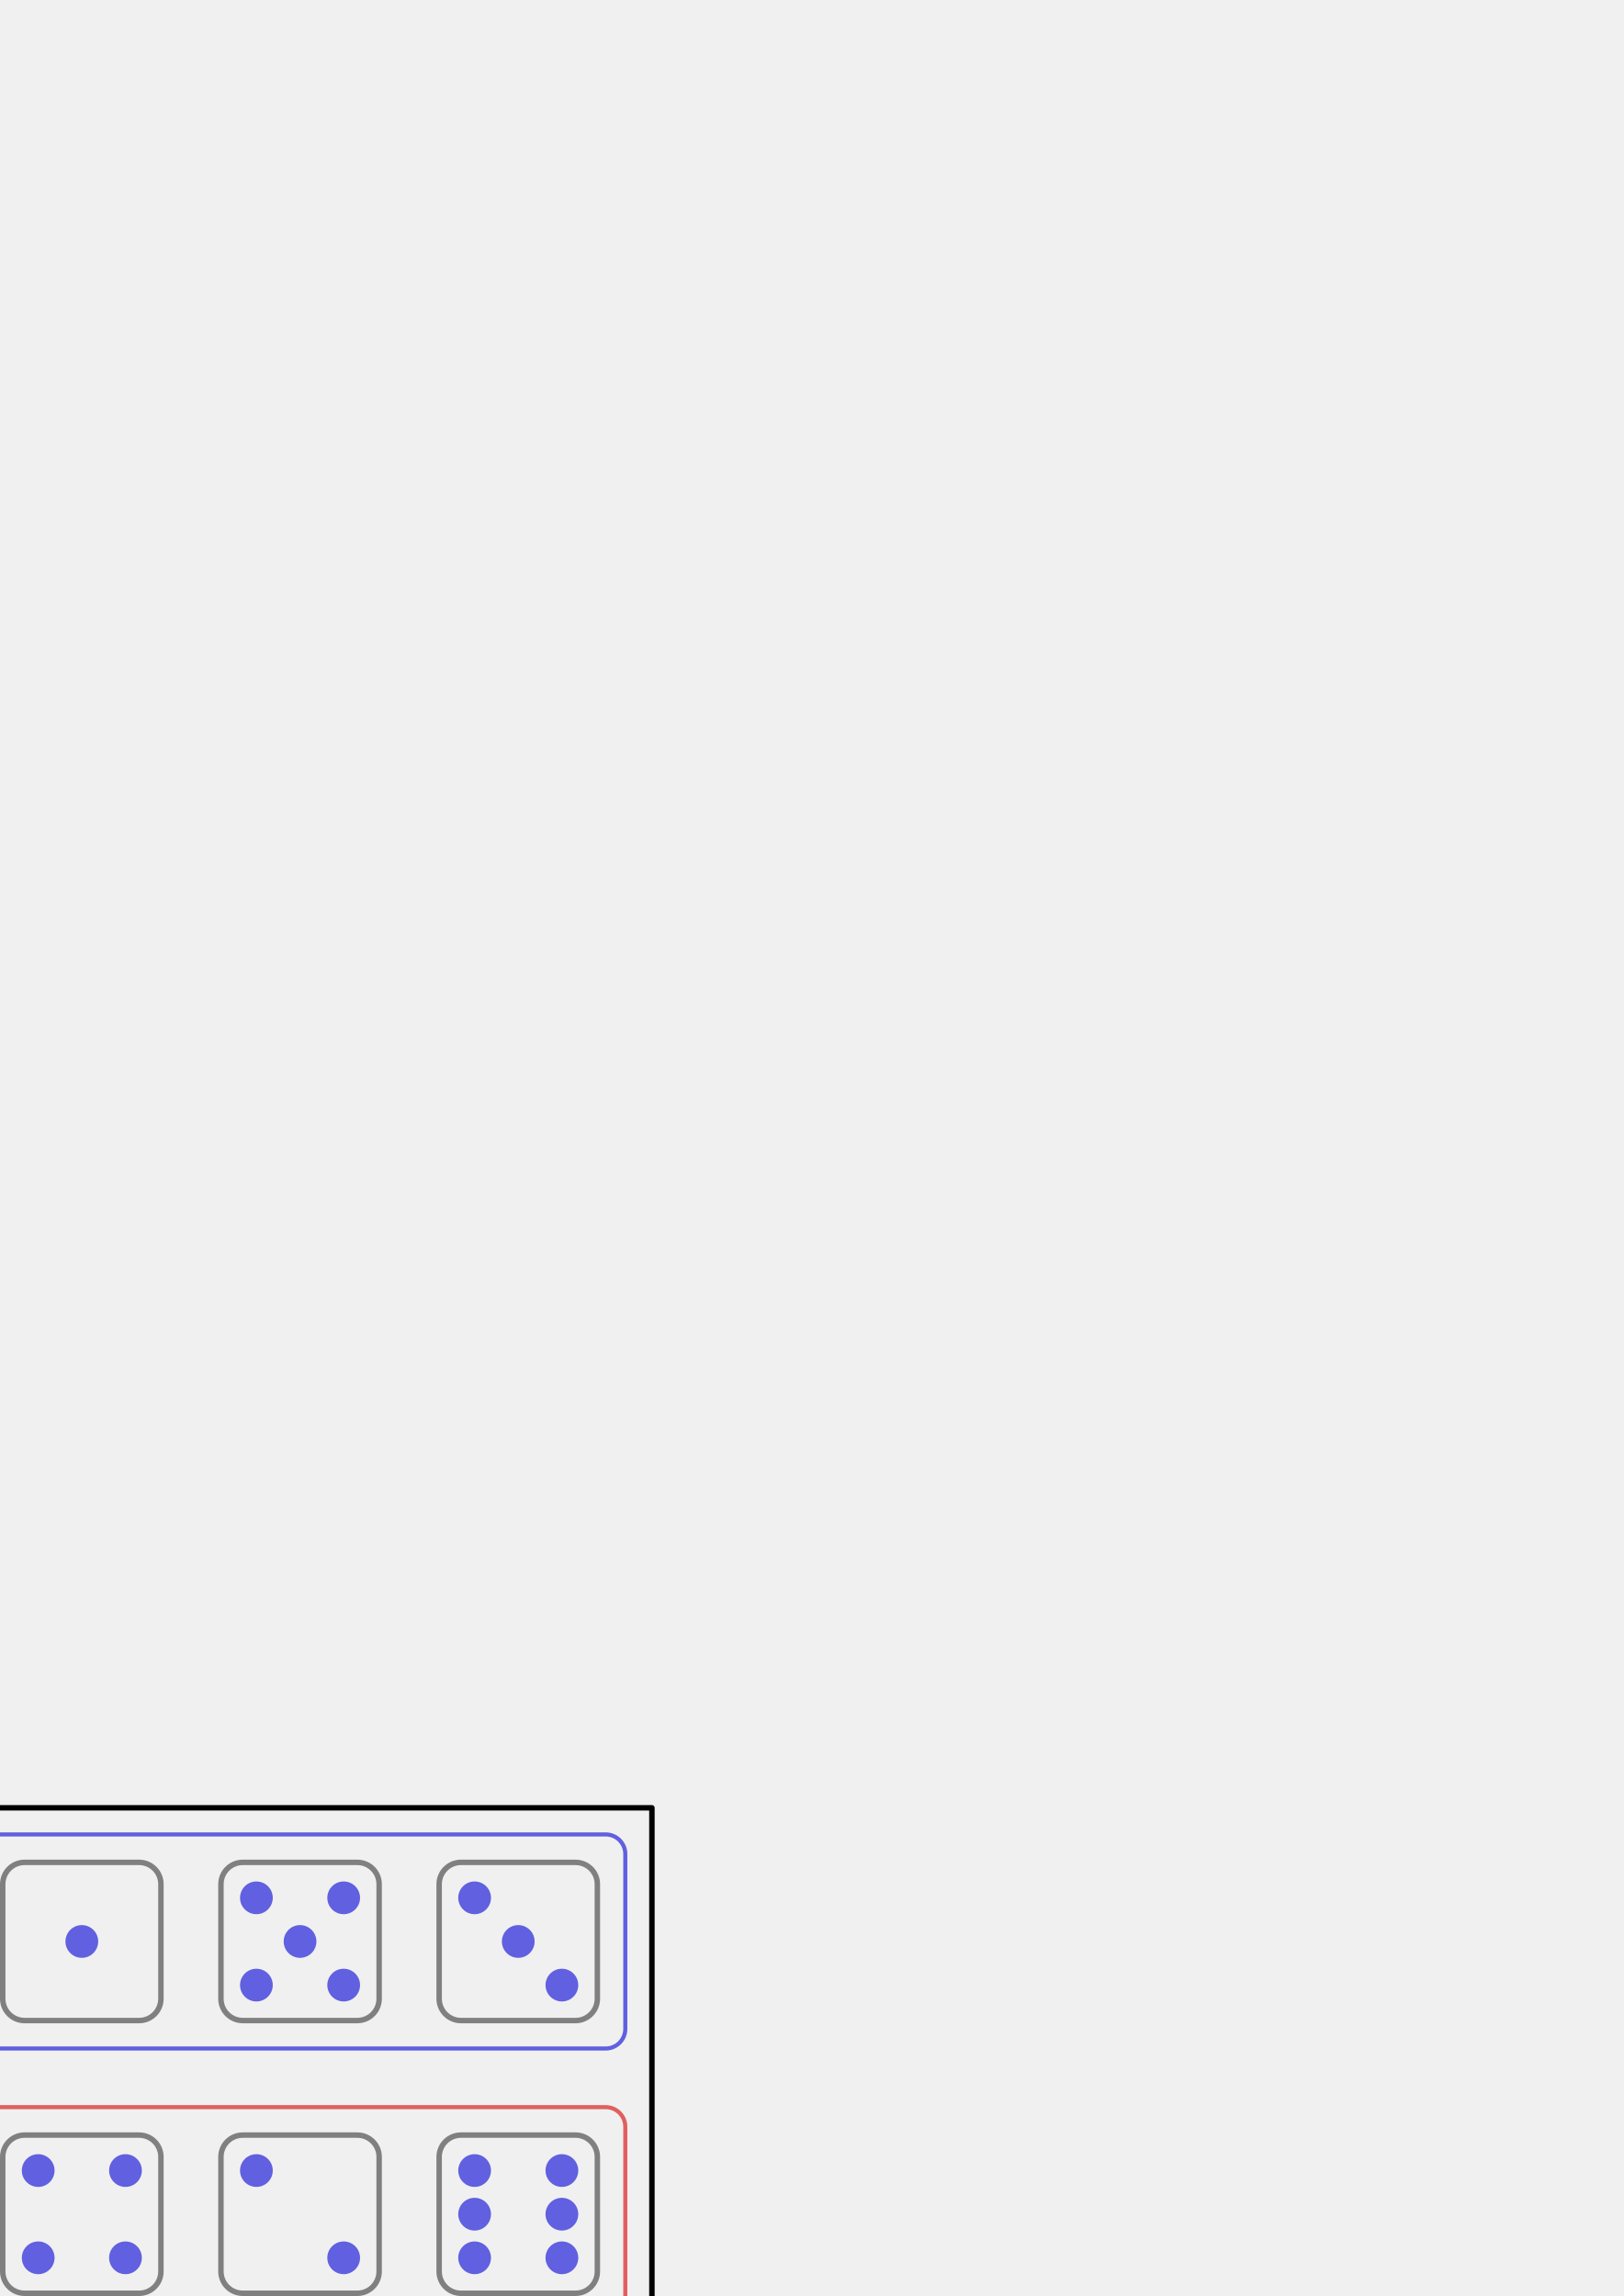
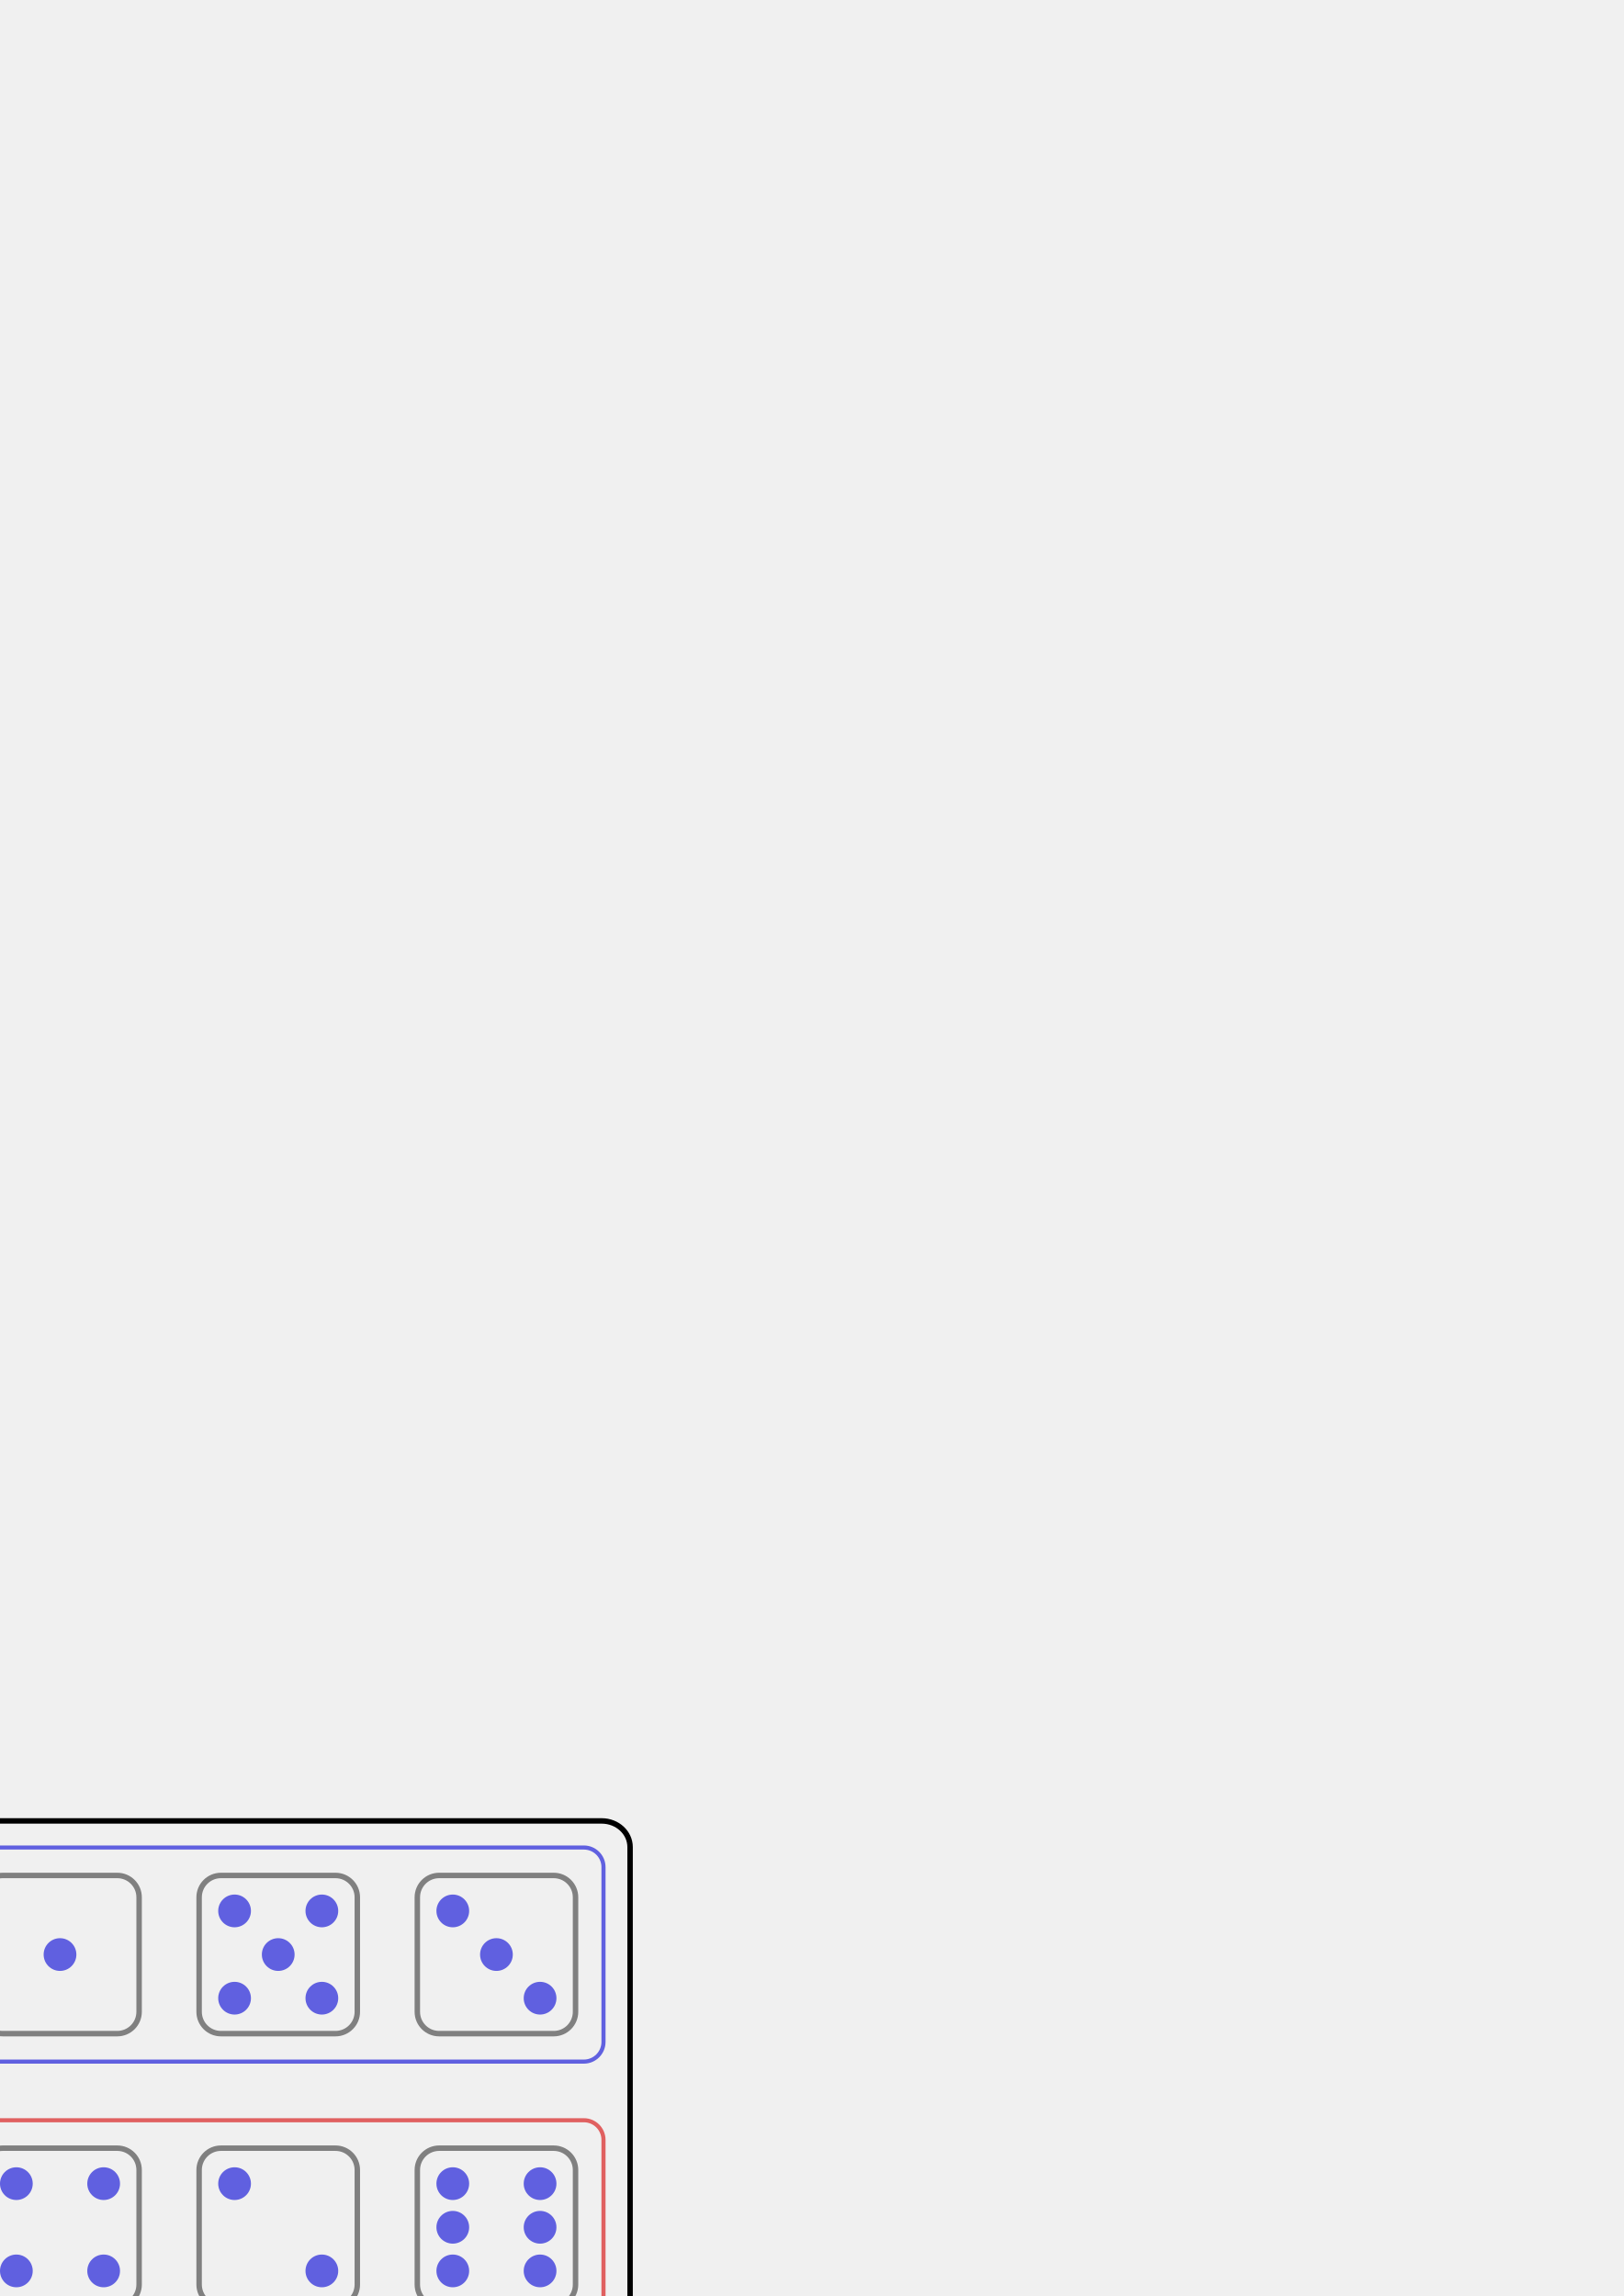
<svg xmlns="http://www.w3.org/2000/svg" width="744.094" height="1052.362" id="svg3267">
  <defs id="defs3269" />
  <g id="layer1">
-     <rect style="opacity:1;fill:#ffffff;fill-opacity:0;fill-rule:nonzero;stroke:#000000;stroke-width:2.5;stroke-linecap:round;stroke-linejoin:round;stroke-miterlimit:4;stroke-dasharray:none;stroke-dashoffset:0;stroke-opacity:1" id="rect2210" width="322.5" height="247.5" x="-23.75" y="828.612" />
-     <rect style="fill:#ffffff;fill-opacity:0;fill-rule:nonzero;stroke:#e06060;stroke-width:1.875;stroke-linecap:round;stroke-linejoin:round;stroke-miterlimit:4;stroke-dasharray:none;stroke-dashoffset:0;stroke-opacity:1" id="rect3729" width="98.125" height="298.125" x="965.8" y="-286.562" ry="9" transform="matrix(0,1,-1,0,0,0)" />
-     <rect style="fill:#ffffff;fill-opacity:0;fill-rule:nonzero;stroke:#6060e0;stroke-width:1.875;stroke-linecap:round;stroke-linejoin:round;stroke-miterlimit:4;stroke-dasharray:none;stroke-dashoffset:0;stroke-opacity:1" id="rect3739" width="98.125" height="298.125" x="840.8" y="-286.562" ry="9" transform="matrix(0,1,-1,0,0,0)" />
-     <rect style="fill:#ffffff;fill-opacity:0;fill-rule:nonzero;stroke:#808080;stroke-width:2.5;stroke-linecap:round;stroke-linejoin:round;stroke-miterlimit:4;stroke-dasharray:none;stroke-dashoffset:0;stroke-opacity:1" id="rect3275" width="72.5" height="72.5" x="1.25" y="978.612" ry="10" />
-     <path style="fill:#6060e0;fill-opacity:1;fill-rule:nonzero;stroke:#000000;stroke-width:0;stroke-linecap:round;stroke-linejoin:round;stroke-miterlimit:4;stroke-dasharray:none;stroke-dashoffset:0;stroke-opacity:1" id="path3280" d="M 125 912.862 A 16 11.5 0 1 1  93,912.862 A 16 11.5 0 1 1  125 912.862 z" transform="matrix(0.46875,0,0,0.652174,-33.59375,439.5172)" />
-     <path style="fill:#6060e0;fill-opacity:1;fill-rule:nonzero;stroke:#000000;stroke-width:0;stroke-linecap:round;stroke-linejoin:round;stroke-miterlimit:4;stroke-dasharray:none;stroke-dashoffset:0;stroke-opacity:1" id="path3284" d="M 125 912.862 A 16 11.5 0 1 1  93,912.862 A 16 11.5 0 1 1  125 912.862 z" transform="matrix(0.46875,0,0,0.652174,-33.59375,399.5172)" />
-     <path style="fill:#6060e0;fill-opacity:1;fill-rule:nonzero;stroke:#000000;stroke-width:0;stroke-linecap:round;stroke-linejoin:round;stroke-miterlimit:4;stroke-dasharray:none;stroke-dashoffset:0;stroke-opacity:1" id="path3302" d="M 125 912.862 A 16 11.5 0 1 1  93,912.862 A 16 11.5 0 1 1  125 912.862 z" transform="matrix(0.46875,0,0,0.652174,6.40625,439.5172)" />
-     <path style="fill:#6060e0;fill-opacity:1;fill-rule:nonzero;stroke:#000000;stroke-width:0;stroke-linecap:round;stroke-linejoin:round;stroke-miterlimit:4;stroke-dasharray:none;stroke-dashoffset:0;stroke-opacity:1" id="path3306" d="M 125 912.862 A 16 11.5 0 1 1  93,912.862 A 16 11.5 0 1 1  125 912.862 z" transform="matrix(0.46875,0,0,0.652174,6.40625,399.5172)" />
-     <rect style="fill:#ffffff;fill-opacity:0;fill-rule:nonzero;stroke:#808080;stroke-width:2.5;stroke-linecap:round;stroke-linejoin:round;stroke-miterlimit:4;stroke-dasharray:none;stroke-dashoffset:0;stroke-opacity:1" id="rect3364" width="72.5" height="72.5" x="201.25" y="978.612" ry="10" />
-     <path style="fill:#6060e0;fill-opacity:1;fill-rule:nonzero;stroke:#000000;stroke-width:0;stroke-linecap:round;stroke-linejoin:round;stroke-miterlimit:4;stroke-dasharray:none;stroke-dashoffset:0;stroke-opacity:1" id="path3366" d="M 125 912.862 A 16 11.5 0 1 1  93,912.862 A 16 11.5 0 1 1  125 912.862 z" transform="matrix(0.46875,0,0,0.652174,166.4062,439.5172)" />
-     <path style="fill:#6060e0;fill-opacity:1;fill-rule:nonzero;stroke:#000000;stroke-width:0;stroke-linecap:round;stroke-linejoin:round;stroke-miterlimit:4;stroke-dasharray:none;stroke-dashoffset:0;stroke-opacity:1" id="path3368" d="M 125 912.862 A 16 11.5 0 1 1  93,912.862 A 16 11.5 0 1 1  125 912.862 z" transform="matrix(0.46875,0,0,0.652174,166.4062,419.5172)" />
-     <path style="fill:#6060e0;fill-opacity:1;fill-rule:nonzero;stroke:#000000;stroke-width:0;stroke-linecap:round;stroke-linejoin:round;stroke-miterlimit:4;stroke-dasharray:none;stroke-dashoffset:0;stroke-opacity:1" id="path3370" d="M 125 912.862 A 16 11.5 0 1 1  93,912.862 A 16 11.5 0 1 1  125 912.862 z" transform="matrix(0.46875,0,0,0.652174,166.4062,399.5172)" />
-     <path style="fill:#6060e0;fill-opacity:1;fill-rule:nonzero;stroke:#000000;stroke-width:0;stroke-linecap:round;stroke-linejoin:round;stroke-miterlimit:4;stroke-dasharray:none;stroke-dashoffset:0;stroke-opacity:1" id="path3378" d="M 125 912.862 A 16 11.5 0 1 1  93,912.862 A 16 11.5 0 1 1  125 912.862 z" transform="matrix(0.46875,0,0,0.652174,206.4062,439.5172)" />
-     <path style="fill:#6060e0;fill-opacity:1;fill-rule:nonzero;stroke:#000000;stroke-width:0;stroke-linecap:round;stroke-linejoin:round;stroke-miterlimit:4;stroke-dasharray:none;stroke-dashoffset:0;stroke-opacity:1" id="path3380" d="M 125 912.862 A 16 11.5 0 1 1  93,912.862 A 16 11.5 0 1 1  125 912.862 z" transform="matrix(0.46875,0,0,0.652174,206.4062,419.5172)" />
-     <path style="fill:#6060e0;fill-opacity:1;fill-rule:nonzero;stroke:#000000;stroke-width:0;stroke-linecap:round;stroke-linejoin:round;stroke-miterlimit:4;stroke-dasharray:none;stroke-dashoffset:0;stroke-opacity:1" id="path3382" d="M 125 912.862 A 16 11.5 0 1 1  93,912.862 A 16 11.5 0 1 1  125 912.862 z" transform="matrix(0.46875,0,0,0.652174,206.4062,399.5172)" />
-     <rect style="fill:#ffffff;fill-opacity:0;fill-rule:nonzero;stroke:#808080;stroke-width:2.5;stroke-linecap:round;stroke-linejoin:round;stroke-miterlimit:4;stroke-dasharray:none;stroke-dashoffset:0;stroke-opacity:1" id="rect3408" width="72.5" height="72.5" x="1.25" y="853.612" ry="10" />
-     <path style="fill:#6060e0;fill-opacity:1;fill-rule:nonzero;stroke:#000000;stroke-width:0;stroke-linecap:round;stroke-linejoin:round;stroke-miterlimit:4;stroke-dasharray:none;stroke-dashoffset:0;stroke-opacity:1" id="path3418" d="M 125 912.862 A 16 11.5 0 1 1  93,912.862 A 16 11.5 0 1 1  125 912.862 z" transform="matrix(0.46875,0,0,0.652174,-13.59378,294.5172)" />
-     <rect style="fill:#ffffff;fill-opacity:0;fill-rule:nonzero;stroke:#808080;stroke-width:2.5;stroke-linecap:round;stroke-linejoin:round;stroke-miterlimit:4;stroke-dasharray:none;stroke-dashoffset:0;stroke-opacity:1" id="rect3430" width="72.5" height="72.5" x="201.25" y="853.612" ry="10" />
-     <rect style="fill:#ffffff;fill-opacity:0;fill-rule:nonzero;stroke:#808080;stroke-width:2.5;stroke-linecap:round;stroke-linejoin:round;stroke-miterlimit:4;stroke-dasharray:none;stroke-dashoffset:0;stroke-opacity:1" id="rect3342" width="72.5" height="72.5" x="101.25" y="-926.112" ry="10" transform="scale(1,-1)" />
-     <path style="fill:#6060e0;fill-opacity:1;fill-rule:nonzero;stroke:#000000;stroke-width:0;stroke-linecap:round;stroke-linejoin:round;stroke-miterlimit:4;stroke-dasharray:none;stroke-dashoffset:0;stroke-opacity:1" id="path3344" d="M 125 912.862 A 16 11.5 0 1 1  93,912.862 A 16 11.5 0 1 1  125 912.862 z" transform="matrix(0.46875,0,0,-0.652174,66.40622,1465.207)" />
-     <path style="fill:#6060e0;fill-opacity:1;fill-rule:nonzero;stroke:#000000;stroke-width:0;stroke-linecap:round;stroke-linejoin:round;stroke-miterlimit:4;stroke-dasharray:none;stroke-dashoffset:0;stroke-opacity:1" id="path3348" d="M 125 912.862 A 16 11.5 0 1 1  93,912.862 A 16 11.5 0 1 1  125 912.862 z" transform="matrix(0.46875,0,0,-0.652174,66.40622,1505.207)" />
-     <path style="fill:#6060e0;fill-opacity:1;fill-rule:nonzero;stroke:#000000;stroke-width:0;stroke-linecap:round;stroke-linejoin:round;stroke-miterlimit:4;stroke-dasharray:none;stroke-dashoffset:0;stroke-opacity:1" id="path3352" d="M 125 912.862 A 16 11.5 0 1 1  93,912.862 A 16 11.5 0 1 1  125 912.862 z" transform="matrix(0.46875,0,0,-0.652174,86.40622,1485.207)" />
-     <path style="fill:#6060e0;fill-opacity:1;fill-rule:nonzero;stroke:#000000;stroke-width:0;stroke-linecap:round;stroke-linejoin:round;stroke-miterlimit:4;stroke-dasharray:none;stroke-dashoffset:0;stroke-opacity:1" id="path3356" d="M 125 912.862 A 16 11.5 0 1 1  93,912.862 A 16 11.5 0 1 1  125 912.862 z" transform="matrix(0.46875,0,0,-0.652174,106.4062,1465.207)" />
-     <path style="fill:#6060e0;fill-opacity:1;fill-rule:nonzero;stroke:#000000;stroke-width:0;stroke-linecap:round;stroke-linejoin:round;stroke-miterlimit:4;stroke-dasharray:none;stroke-dashoffset:0;stroke-opacity:1" id="path3360" d="M 125 912.862 A 16 11.5 0 1 1  93,912.862 A 16 11.5 0 1 1  125 912.862 z" transform="matrix(0.46875,0,0,-0.652174,106.4062,1505.207)" />
-     <g id="g4268" transform="matrix(1,0,0,-1,0,2029.724)">
+     <rect style="opacity:1;fill:#ffffff;fill-opacity:0;fill-rule:nonzero;stroke:#000000;stroke-width:2.5;stroke-linecap:round;stroke-linejoin:round;stroke-miterlimit:4;stroke-dasharray:none;stroke-dashoffset:0;stroke-opacity:1" id="rect2210" width="322.5" height="247.5" x="-33.75" y="834.612" ry="12" rx="13" />
+     <rect style="fill:#ffffff;fill-opacity:0;fill-rule:nonzero;stroke:#e06060;stroke-width:1.875;stroke-linecap:round;stroke-linejoin:round;stroke-miterlimit:4;stroke-dasharray:none;stroke-dashoffset:0;stroke-opacity:1" id="rect3729" width="98.125" height="298.125" x="971.8" y="-276.562" ry="9" transform="matrix(0,1,-1,0,0,0)" />
+     <rect style="fill:#ffffff;fill-opacity:0;fill-rule:nonzero;stroke:#6060e0;stroke-width:1.875;stroke-linecap:round;stroke-linejoin:round;stroke-miterlimit:4;stroke-dasharray:none;stroke-dashoffset:0;stroke-opacity:1" id="rect3739" width="98.125" height="298.125" x="846.8" y="-276.562" ry="9" transform="matrix(0,1,-1,0,0,0)" />
+     <rect style="fill:#ffffff;fill-opacity:0;fill-rule:nonzero;stroke:#808080;stroke-width:2.5;stroke-linecap:round;stroke-linejoin:round;stroke-miterlimit:4;stroke-dasharray:none;stroke-dashoffset:0;stroke-opacity:1" id="rect3275" width="72.5" height="72.5" x="-8.75" y="984.612" ry="10" />
+     <path style="fill:#6060e0;fill-opacity:1;fill-rule:nonzero;stroke:#000000;stroke-width:0;stroke-linecap:round;stroke-linejoin:round;stroke-miterlimit:4;stroke-dasharray:none;stroke-dashoffset:0;stroke-opacity:1" id="path3280" d="M 125 912.862 A 16 11.5 0 1 1  93,912.862 A 16 11.5 0 1 1  125 912.862 z" transform="matrix(0.46875,0,0,0.652174,-43.59375,445.5172)" />
+     <path style="fill:#6060e0;fill-opacity:1;fill-rule:nonzero;stroke:#000000;stroke-width:0;stroke-linecap:round;stroke-linejoin:round;stroke-miterlimit:4;stroke-dasharray:none;stroke-dashoffset:0;stroke-opacity:1" id="path3284" d="M 125 912.862 A 16 11.5 0 1 1  93,912.862 A 16 11.5 0 1 1  125 912.862 z" transform="matrix(0.46875,0,0,0.652174,-43.59375,405.5172)" />
+     <path style="fill:#6060e0;fill-opacity:1;fill-rule:nonzero;stroke:#000000;stroke-width:0;stroke-linecap:round;stroke-linejoin:round;stroke-miterlimit:4;stroke-dasharray:none;stroke-dashoffset:0;stroke-opacity:1" id="path3302" d="M 125 912.862 A 16 11.5 0 1 1  93,912.862 A 16 11.5 0 1 1  125 912.862 z" transform="matrix(0.46875,0,0,0.652174,-3.59375,445.5172)" />
+     <path style="fill:#6060e0;fill-opacity:1;fill-rule:nonzero;stroke:#000000;stroke-width:0;stroke-linecap:round;stroke-linejoin:round;stroke-miterlimit:4;stroke-dasharray:none;stroke-dashoffset:0;stroke-opacity:1" id="path3306" d="M 125 912.862 A 16 11.5 0 1 1  93,912.862 A 16 11.5 0 1 1  125 912.862 z" transform="matrix(0.46875,0,0,0.652174,-3.59375,405.5172)" />
+     <rect style="fill:#ffffff;fill-opacity:0;fill-rule:nonzero;stroke:#808080;stroke-width:2.5;stroke-linecap:round;stroke-linejoin:round;stroke-miterlimit:4;stroke-dasharray:none;stroke-dashoffset:0;stroke-opacity:1" id="rect3364" width="72.5" height="72.5" x="191.25" y="984.612" ry="10" />
+     <path style="fill:#6060e0;fill-opacity:1;fill-rule:nonzero;stroke:#000000;stroke-width:0;stroke-linecap:round;stroke-linejoin:round;stroke-miterlimit:4;stroke-dasharray:none;stroke-dashoffset:0;stroke-opacity:1" id="path3366" d="M 125 912.862 A 16 11.5 0 1 1  93,912.862 A 16 11.5 0 1 1  125 912.862 z" transform="matrix(0.46875,0,0,0.652174,156.4062,445.5172)" />
+     <path style="fill:#6060e0;fill-opacity:1;fill-rule:nonzero;stroke:#000000;stroke-width:0;stroke-linecap:round;stroke-linejoin:round;stroke-miterlimit:4;stroke-dasharray:none;stroke-dashoffset:0;stroke-opacity:1" id="path3368" d="M 125 912.862 A 16 11.5 0 1 1  93,912.862 A 16 11.5 0 1 1  125 912.862 z" transform="matrix(0.46875,0,0,0.652174,156.4062,425.5172)" />
+     <path style="fill:#6060e0;fill-opacity:1;fill-rule:nonzero;stroke:#000000;stroke-width:0;stroke-linecap:round;stroke-linejoin:round;stroke-miterlimit:4;stroke-dasharray:none;stroke-dashoffset:0;stroke-opacity:1" id="path3370" d="M 125 912.862 A 16 11.5 0 1 1  93,912.862 A 16 11.5 0 1 1  125 912.862 z" transform="matrix(0.46875,0,0,0.652174,156.4062,405.5172)" />
+     <path style="fill:#6060e0;fill-opacity:1;fill-rule:nonzero;stroke:#000000;stroke-width:0;stroke-linecap:round;stroke-linejoin:round;stroke-miterlimit:4;stroke-dasharray:none;stroke-dashoffset:0;stroke-opacity:1" id="path3378" d="M 125 912.862 A 16 11.5 0 1 1  93,912.862 A 16 11.5 0 1 1  125 912.862 z" transform="matrix(0.46875,0,0,0.652174,196.4062,445.5172)" />
+     <path style="fill:#6060e0;fill-opacity:1;fill-rule:nonzero;stroke:#000000;stroke-width:0;stroke-linecap:round;stroke-linejoin:round;stroke-miterlimit:4;stroke-dasharray:none;stroke-dashoffset:0;stroke-opacity:1" id="path3380" d="M 125 912.862 A 16 11.5 0 1 1  93,912.862 A 16 11.5 0 1 1  125 912.862 z" transform="matrix(0.46875,0,0,0.652174,196.4062,425.5172)" />
+     <path style="fill:#6060e0;fill-opacity:1;fill-rule:nonzero;stroke:#000000;stroke-width:0;stroke-linecap:round;stroke-linejoin:round;stroke-miterlimit:4;stroke-dasharray:none;stroke-dashoffset:0;stroke-opacity:1" id="path3382" d="M 125 912.862 A 16 11.5 0 1 1  93,912.862 A 16 11.5 0 1 1  125 912.862 z" transform="matrix(0.46875,0,0,0.652174,196.4062,405.5172)" />
+     <rect style="fill:#ffffff;fill-opacity:0;fill-rule:nonzero;stroke:#808080;stroke-width:2.5;stroke-linecap:round;stroke-linejoin:round;stroke-miterlimit:4;stroke-dasharray:none;stroke-dashoffset:0;stroke-opacity:1" id="rect3408" width="72.5" height="72.5" x="-8.75" y="859.612" ry="10" />
+     <path style="fill:#6060e0;fill-opacity:1;fill-rule:nonzero;stroke:#000000;stroke-width:0;stroke-linecap:round;stroke-linejoin:round;stroke-miterlimit:4;stroke-dasharray:none;stroke-dashoffset:0;stroke-opacity:1" id="path3418" d="M 125 912.862 A 16 11.5 0 1 1  93,912.862 A 16 11.5 0 1 1  125 912.862 z" transform="matrix(0.46875,0,0,0.652174,-23.59378,300.5172)" />
+     <rect style="fill:#ffffff;fill-opacity:0;fill-rule:nonzero;stroke:#808080;stroke-width:2.5;stroke-linecap:round;stroke-linejoin:round;stroke-miterlimit:4;stroke-dasharray:none;stroke-dashoffset:0;stroke-opacity:1" id="rect3430" width="72.5" height="72.5" x="191.25" y="859.612" ry="10" />
+     <rect style="fill:#ffffff;fill-opacity:0;fill-rule:nonzero;stroke:#808080;stroke-width:2.5;stroke-linecap:round;stroke-linejoin:round;stroke-miterlimit:4;stroke-dasharray:none;stroke-dashoffset:0;stroke-opacity:1" id="rect3342" width="72.5" height="72.5" x="91.25" y="-932.112" ry="10" transform="scale(1,-1)" />
+     <path style="fill:#6060e0;fill-opacity:1;fill-rule:nonzero;stroke:#000000;stroke-width:0;stroke-linecap:round;stroke-linejoin:round;stroke-miterlimit:4;stroke-dasharray:none;stroke-dashoffset:0;stroke-opacity:1" id="path3344" d="M 125 912.862 A 16 11.5 0 1 1  93,912.862 A 16 11.5 0 1 1  125 912.862 z" transform="matrix(0.46875,0,0,-0.652174,56.40622,1471.207)" />
+     <path style="fill:#6060e0;fill-opacity:1;fill-rule:nonzero;stroke:#000000;stroke-width:0;stroke-linecap:round;stroke-linejoin:round;stroke-miterlimit:4;stroke-dasharray:none;stroke-dashoffset:0;stroke-opacity:1" id="path3348" d="M 125 912.862 A 16 11.5 0 1 1  93,912.862 A 16 11.5 0 1 1  125 912.862 z" transform="matrix(0.46875,0,0,-0.652174,56.40622,1511.207)" />
+     <path style="fill:#6060e0;fill-opacity:1;fill-rule:nonzero;stroke:#000000;stroke-width:0;stroke-linecap:round;stroke-linejoin:round;stroke-miterlimit:4;stroke-dasharray:none;stroke-dashoffset:0;stroke-opacity:1" id="path3352" d="M 125 912.862 A 16 11.5 0 1 1  93,912.862 A 16 11.5 0 1 1  125 912.862 z" transform="matrix(0.46875,0,0,-0.652174,76.40622,1491.207)" />
+     <path style="fill:#6060e0;fill-opacity:1;fill-rule:nonzero;stroke:#000000;stroke-width:0;stroke-linecap:round;stroke-linejoin:round;stroke-miterlimit:4;stroke-dasharray:none;stroke-dashoffset:0;stroke-opacity:1" id="path3356" d="M 125 912.862 A 16 11.5 0 1 1  93,912.862 A 16 11.5 0 1 1  125 912.862 z" transform="matrix(0.46875,0,0,-0.652174,96.4062,1471.207)" />
+     <path style="fill:#6060e0;fill-opacity:1;fill-rule:nonzero;stroke:#000000;stroke-width:0;stroke-linecap:round;stroke-linejoin:round;stroke-miterlimit:4;stroke-dasharray:none;stroke-dashoffset:0;stroke-opacity:1" id="path3360" d="M 125 912.862 A 16 11.5 0 1 1  93,912.862 A 16 11.5 0 1 1  125 912.862 z" transform="matrix(0.46875,0,0,-0.652174,96.4062,1511.207)" />
+     <g id="g4268" transform="matrix(1,0,0,-1,-10,2035.724)">
      <rect transform="scale(1,-1)" ry="10" y="-1051.112" x="101.25" height="72.5" width="72.5" id="rect3386" style="fill:#ffffff;fill-opacity:0;fill-rule:nonzero;stroke:#808080;stroke-width:2.5;stroke-linecap:round;stroke-linejoin:round;stroke-miterlimit:4;stroke-dasharray:none;stroke-dashoffset:0;stroke-opacity:1" />
      <path transform="matrix(0.46875,0,0,-0.652174,66.40622,1630.207)" d="M 125 912.862 A 16 11.5 0 1 1  93,912.862 A 16 11.5 0 1 1  125 912.862 z" id="path3392" style="fill:#6060e0;fill-opacity:1;fill-rule:nonzero;stroke:#000000;stroke-width:0;stroke-linecap:round;stroke-linejoin:round;stroke-miterlimit:4;stroke-dasharray:none;stroke-dashoffset:0;stroke-opacity:1" />
      <path transform="matrix(0.46875,0,0,-0.652174,106.4062,1590.207)" d="M 125 912.862 A 16 11.5 0 1 1  93,912.862 A 16 11.5 0 1 1  125 912.862 z" id="path3400" style="fill:#6060e0;fill-opacity:1;fill-rule:nonzero;stroke:#000000;stroke-width:0;stroke-linecap:round;stroke-linejoin:round;stroke-miterlimit:4;stroke-dasharray:none;stroke-dashoffset:0;stroke-opacity:1" />
    </g>
-     <path style="fill:#6060e0;fill-opacity:1;fill-rule:nonzero;stroke:#000000;stroke-width:0;stroke-linecap:round;stroke-linejoin:round;stroke-miterlimit:4;stroke-dasharray:none;stroke-dashoffset:0;stroke-opacity:1" id="path3436" d="M 125 912.862 A 16 11.5 0 1 1  93,912.862 A 16 11.5 0 1 1  125 912.862 z" transform="matrix(0.46875,0,0,0.652174,166.4062,274.5172)" />
-     <path style="fill:#6060e0;fill-opacity:1;fill-rule:nonzero;stroke:#000000;stroke-width:0;stroke-linecap:round;stroke-linejoin:round;stroke-miterlimit:4;stroke-dasharray:none;stroke-dashoffset:0;stroke-opacity:1" id="path3440" d="M 125 912.862 A 16 11.5 0 1 1  93,912.862 A 16 11.5 0 1 1  125 912.862 z" transform="matrix(0.46875,0,0,0.652174,186.4062,294.5172)" />
-     <path style="fill:#6060e0;fill-opacity:1;fill-rule:nonzero;stroke:#000000;stroke-width:0;stroke-linecap:round;stroke-linejoin:round;stroke-miterlimit:4;stroke-dasharray:none;stroke-dashoffset:0;stroke-opacity:1" id="path3444" d="M 125 912.862 A 16 11.5 0 1 1  93,912.862 A 16 11.5 0 1 1  125 912.862 z" transform="matrix(0.46875,0,0,0.652174,206.4062,314.5172)" />
+     <path style="fill:#6060e0;fill-opacity:1;fill-rule:nonzero;stroke:#000000;stroke-width:0;stroke-linecap:round;stroke-linejoin:round;stroke-miterlimit:4;stroke-dasharray:none;stroke-dashoffset:0;stroke-opacity:1" id="path3436" d="M 125 912.862 A 16 11.5 0 1 1  93,912.862 A 16 11.5 0 1 1  125 912.862 z" transform="matrix(0.46875,0,0,0.652174,156.4062,280.5172)" />
+     <path style="fill:#6060e0;fill-opacity:1;fill-rule:nonzero;stroke:#000000;stroke-width:0;stroke-linecap:round;stroke-linejoin:round;stroke-miterlimit:4;stroke-dasharray:none;stroke-dashoffset:0;stroke-opacity:1" id="path3440" d="M 125 912.862 A 16 11.5 0 1 1  93,912.862 A 16 11.5 0 1 1  125 912.862 z" transform="matrix(0.46875,0,0,0.652174,176.4062,300.5172)" />
+     <path style="fill:#6060e0;fill-opacity:1;fill-rule:nonzero;stroke:#000000;stroke-width:0;stroke-linecap:round;stroke-linejoin:round;stroke-miterlimit:4;stroke-dasharray:none;stroke-dashoffset:0;stroke-opacity:1" id="path3444" d="M 125 912.862 A 16 11.5 0 1 1  93,912.862 A 16 11.5 0 1 1  125 912.862 z" transform="matrix(0.46875,0,0,0.652174,196.4062,320.5172)" />
  </g>
</svg>
